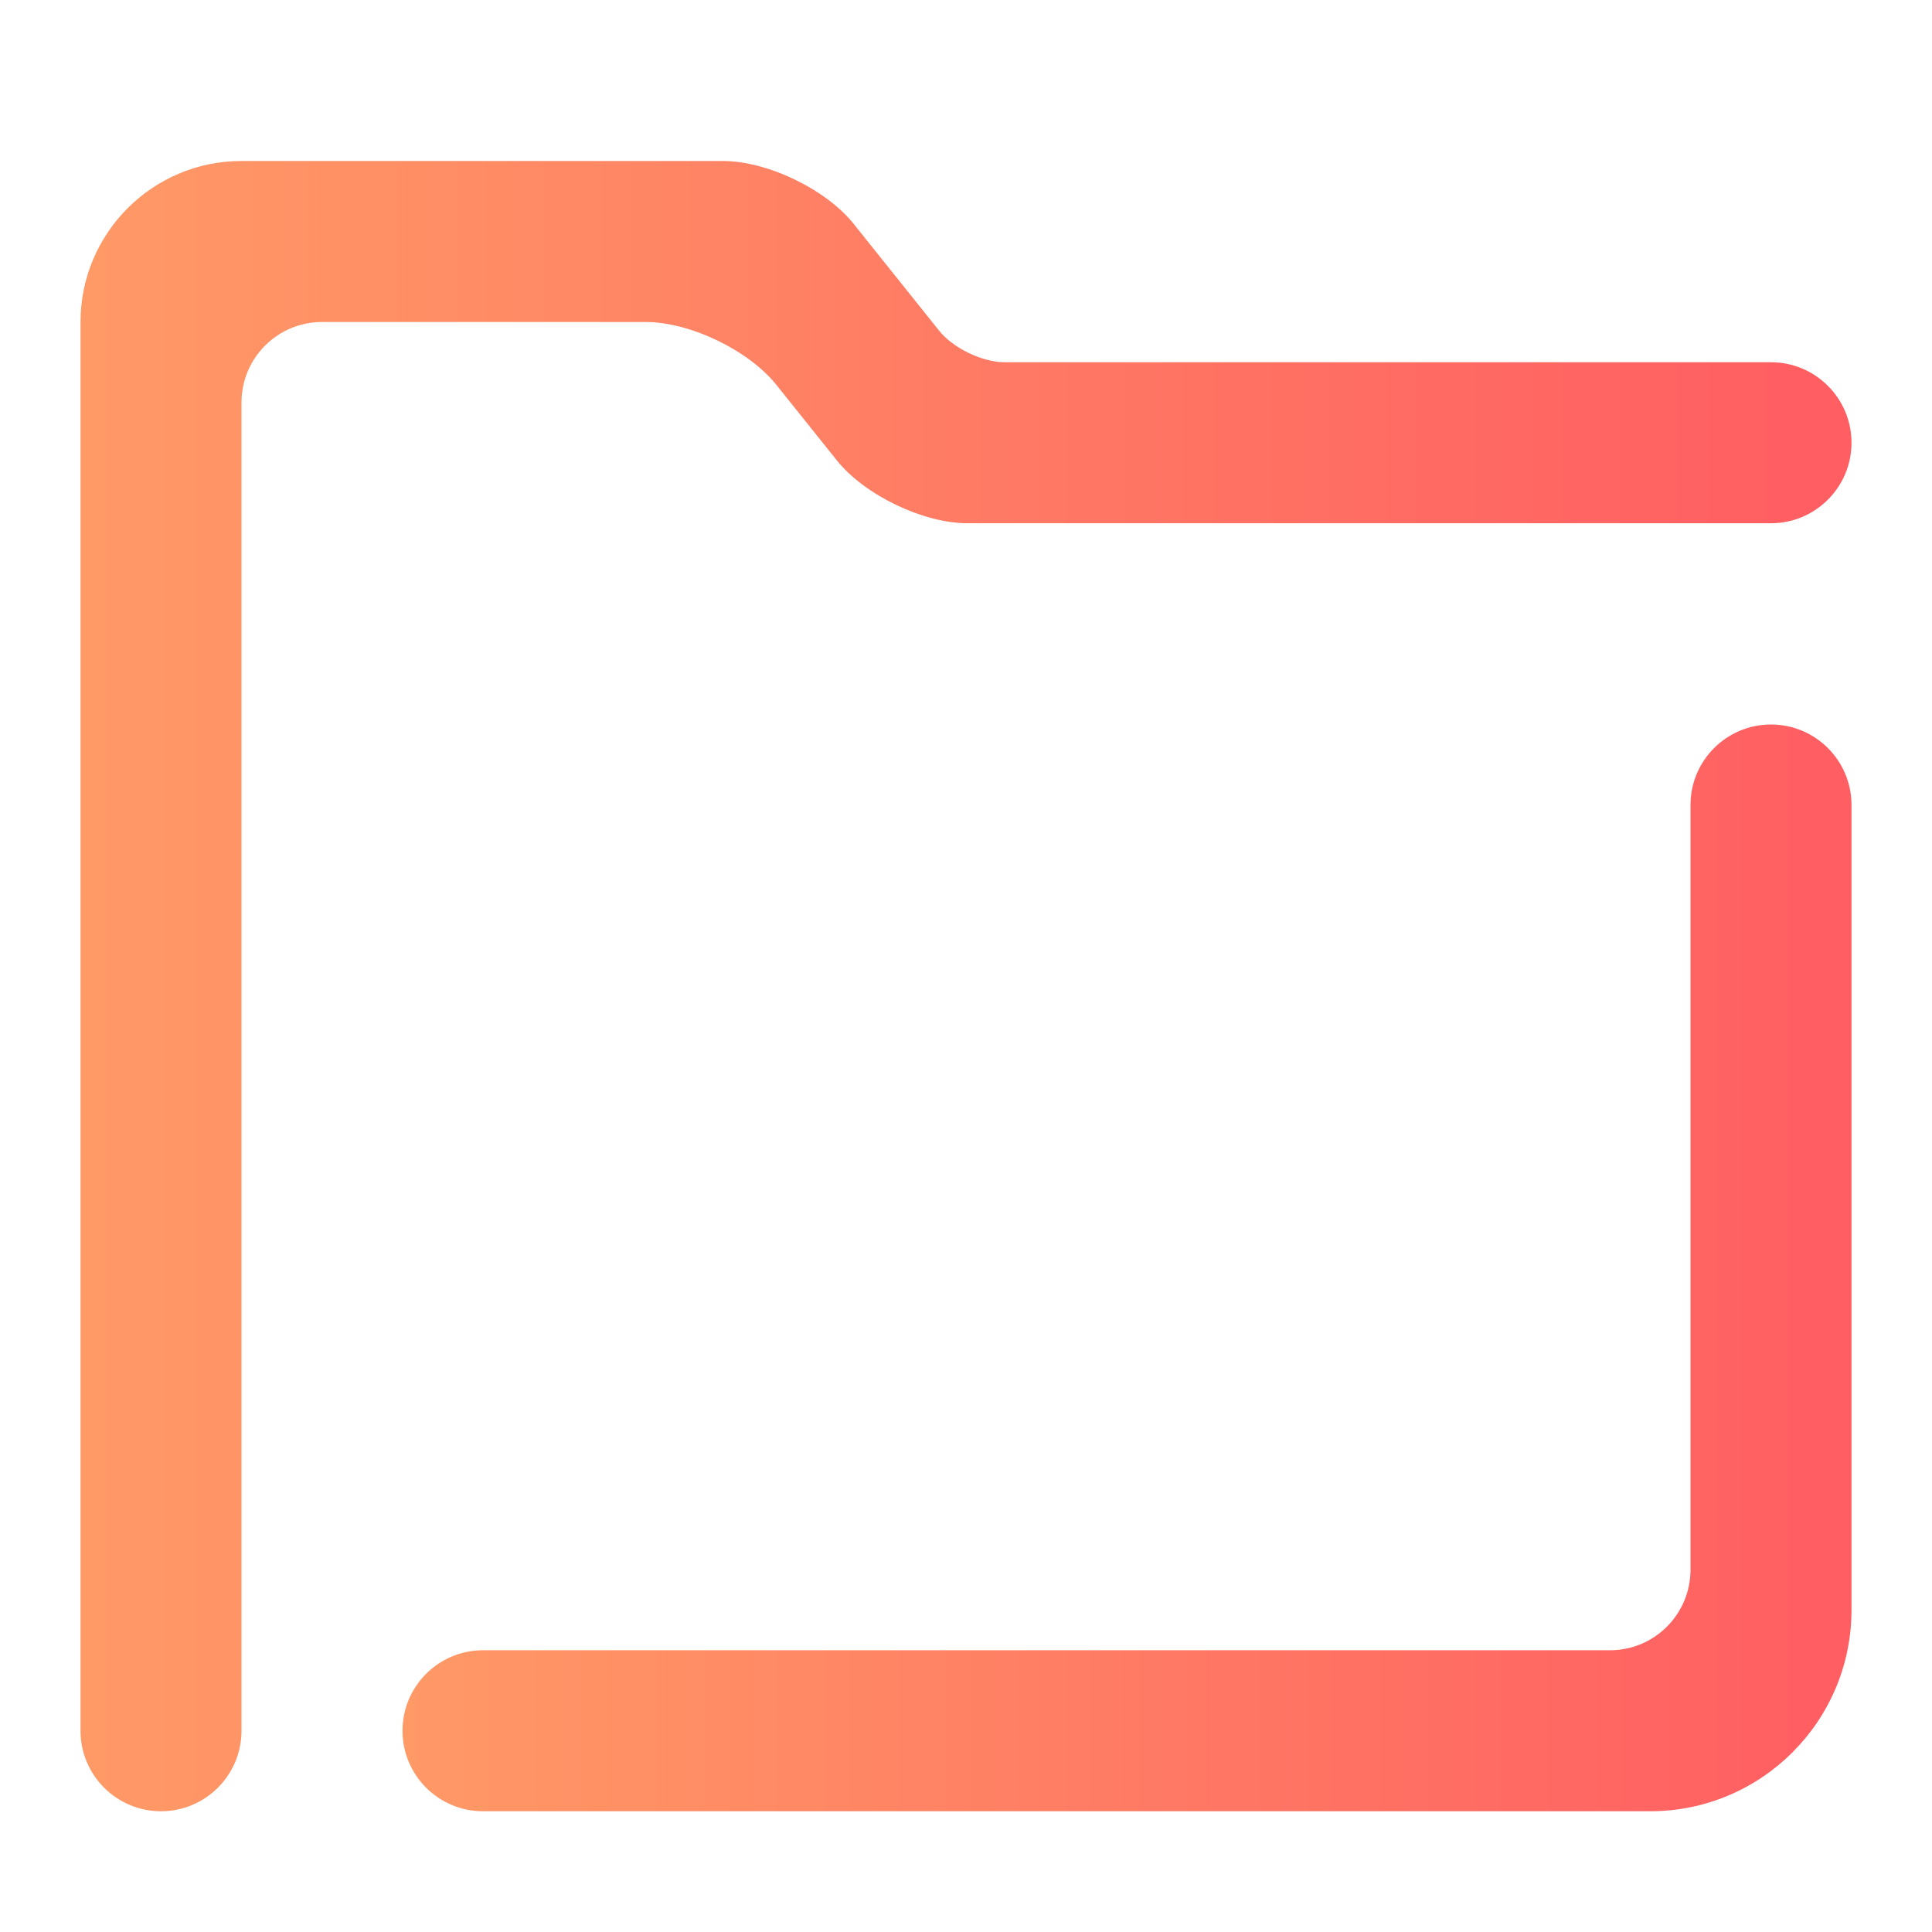
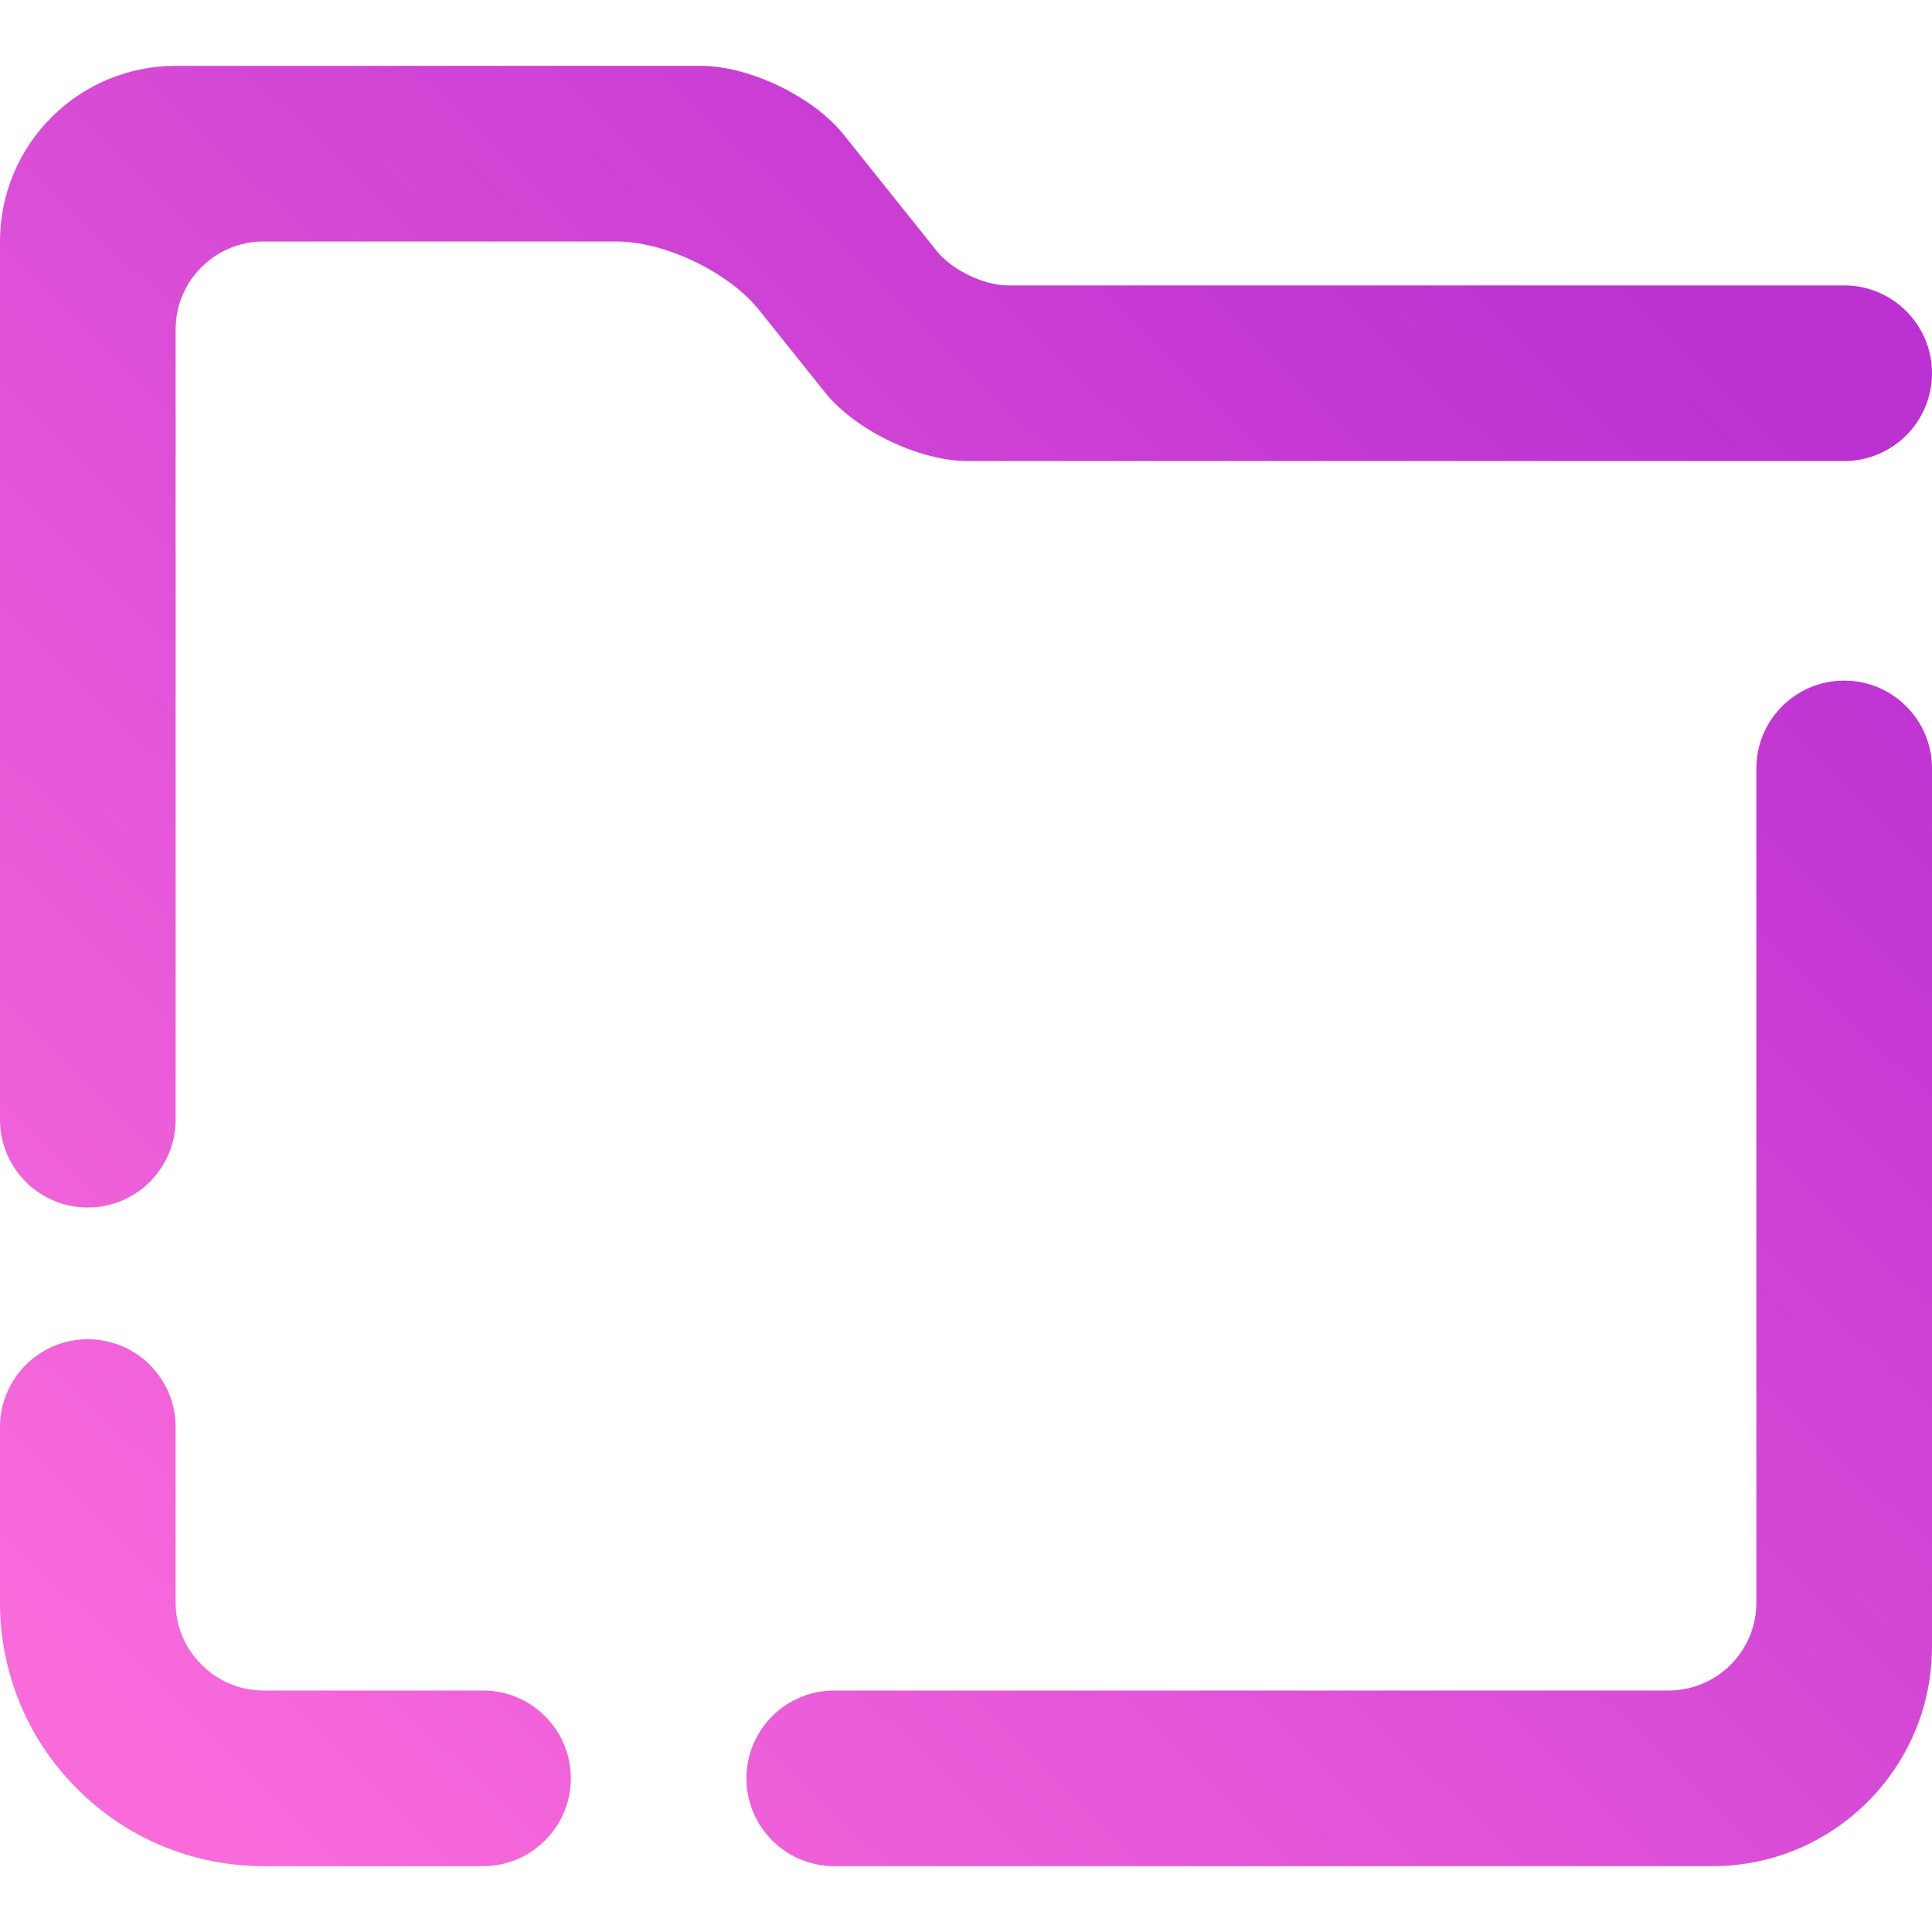
- <svg xmlns="http://www.w3.org/2000/svg" style="isolation:isolate" viewBox="0 0 48 48" width="48" height="48">
-   <defs>
-     <clipPath id="_clipPath_hE1aGe8mB9p3d3DRMG7HZVp3mjWvwDpA">
-       <rect width="48" height="48" />
-     </clipPath>
-   </defs>
-   <g clip-path="url(#_clipPath_hE1aGe8mB9p3d3DRMG7HZVp3mjWvwDpA)">
-     <linearGradient id="_lgradient_0" x1="0" y1="0.5" x2="1" y2="0.5" gradientTransform="matrix(36,0,0,27,10,18)" gradientUnits="userSpaceOnUse">
-       <stop offset="0%" stop-opacity="1" style="stop-color:rgb(255,153,102)" />
-       <stop offset="98.261%" stop-opacity="1" style="stop-color:rgb(255,94,98)" />
-     </linearGradient>
-     <path d=" M 42 20 L 42 20 C 42 18.896 42.896 18 44 18 L 44 18 C 45.104 18 46 18.896 46 20 L 46 20 L 46 40 C 46 42.76 43.76 45 41 45 L 12 45 L 12 45 C 10.896 45 10 44.104 10 43 L 10 43 C 10 41.896 10.896 41 12 41 L 12 41 L 40 41 C 41.104 41 42 40.104 42 39 L 42 20 Z " fill="url(#_lgradient_0)" />
-     <linearGradient id="_lgradient_1" x1="0" y1="0.5" x2="1" y2="0.5" gradientTransform="matrix(44,0,0,41,2,4)" gradientUnits="userSpaceOnUse">
-       <stop offset="0%" stop-opacity="1" style="stop-color:rgb(255,153,102)" />
-       <stop offset="98.261%" stop-opacity="1" style="stop-color:rgb(255,94,98)" />
-     </linearGradient>
-     <path d=" M 6 43 L 6 43 C 6 44.104 5.104 45 4 45 L 4 45 C 2.896 45 2 44.104 2 43 L 2 43 L 2 8 C 2 5.792 3.792 4 6 4 L 17.96 4 C 19.064 4 20.52 4.7 21.209 5.562 L 23.335 8.219 C 23.68 8.65 24.408 9 24.96 9 L 44 9 L 44 9 C 45.104 9 46 9.896 46 11 L 46 11 C 46 12.104 45.104 13 44 13 L 44 13 L 24.04 13 C 22.936 13 21.48 12.3 20.791 11.438 L 19.289 9.562 C 18.6 8.7 17.144 8 16.04 8 L 8 8 C 6.896 8 6 8.896 6 10 L 6 43 Z " fill="url(#_lgradient_1)" />
-   </g>
+ <svg xmlns="http://www.w3.org/2000/svg" style="isolation:isolate" viewBox="0 0 48 48" width="48pt" height="48pt">
+   <linearGradient id="_lgradient_4" x1="0.086" y1="0.936" x2="0.901" y2="0.158" gradientTransform="matrix(48,0,0,44.727,0,1.636)" gradientUnits="userSpaceOnUse">
+     <stop offset="0%" stop-opacity="1" style="stop-color:rgb(249,106,219)" />
+     <stop offset="98.75%" stop-opacity="1" style="stop-color:rgb(188,49,210)" />
+   </linearGradient>
+   <path d=" M 43.636 19.091 L 43.636 19.091 C 43.636 17.887 44.614 16.909 45.818 16.909 L 45.818 16.909 C 47.022 16.909 48 17.887 48 19.091 L 48 19.091 L 48 40.909 C 48 43.92 45.556 46.364 42.545 46.364 L 20.727 46.364 L 20.727 46.364 C 19.523 46.364 18.545 45.386 18.545 44.182 L 18.545 44.182 C 18.545 42.978 19.523 42 20.727 42 L 20.727 42 L 41.455 42 C 42.659 42 43.636 41.022 43.636 39.818 L 43.636 19.091 L 43.636 19.091 Z  M 4.364 27.818 L 4.364 27.818 C 4.364 29.022 3.386 30 2.182 30 L 2.182 30 C 0.978 30 0 29.022 0 27.818 L 0 27.818 L 0 6 C 0 3.592 1.955 1.636 4.364 1.636 L 17.411 1.636 C 18.615 1.636 20.203 2.4 20.956 3.34 L 23.275 6.239 C 23.651 6.709 24.445 7.091 25.047 7.091 L 45.818 7.091 L 45.818 7.091 C 47.022 7.091 48 8.069 48 9.273 L 48 9.273 C 48 10.477 47.022 11.455 45.818 11.455 L 45.818 11.455 L 24.044 11.455 C 22.839 11.455 21.251 10.691 20.499 9.751 L 18.861 7.704 C 18.109 6.763 16.521 6 15.316 6 L 6.545 6 C 5.341 6 4.364 6.978 4.364 8.182 L 4.364 27.818 L 4.364 27.818 Z  M 12 42 L 12 42 C 13.204 42 14.182 42.978 14.182 44.182 L 14.182 44.182 C 14.182 45.386 13.204 46.364 12 46.364 L 12 46.364 L 6.545 46.364 C 4.811 46.364 3.142 45.676 1.92 44.444 C 0.687 43.222 0 41.553 0 39.818 L 0 35.455 L 0 35.455 C 0 34.25 0.978 33.273 2.182 33.273 L 2.182 33.273 C 3.386 33.273 4.364 34.25 4.364 35.455 L 4.364 35.455 L 4.364 39.818 C 4.364 40.396 4.593 40.953 5.007 41.356 C 5.411 41.771 5.967 42 6.545 42 L 12 42 Z " fill-rule="evenodd" fill="url(#_lgradient_4)" />
</svg>
